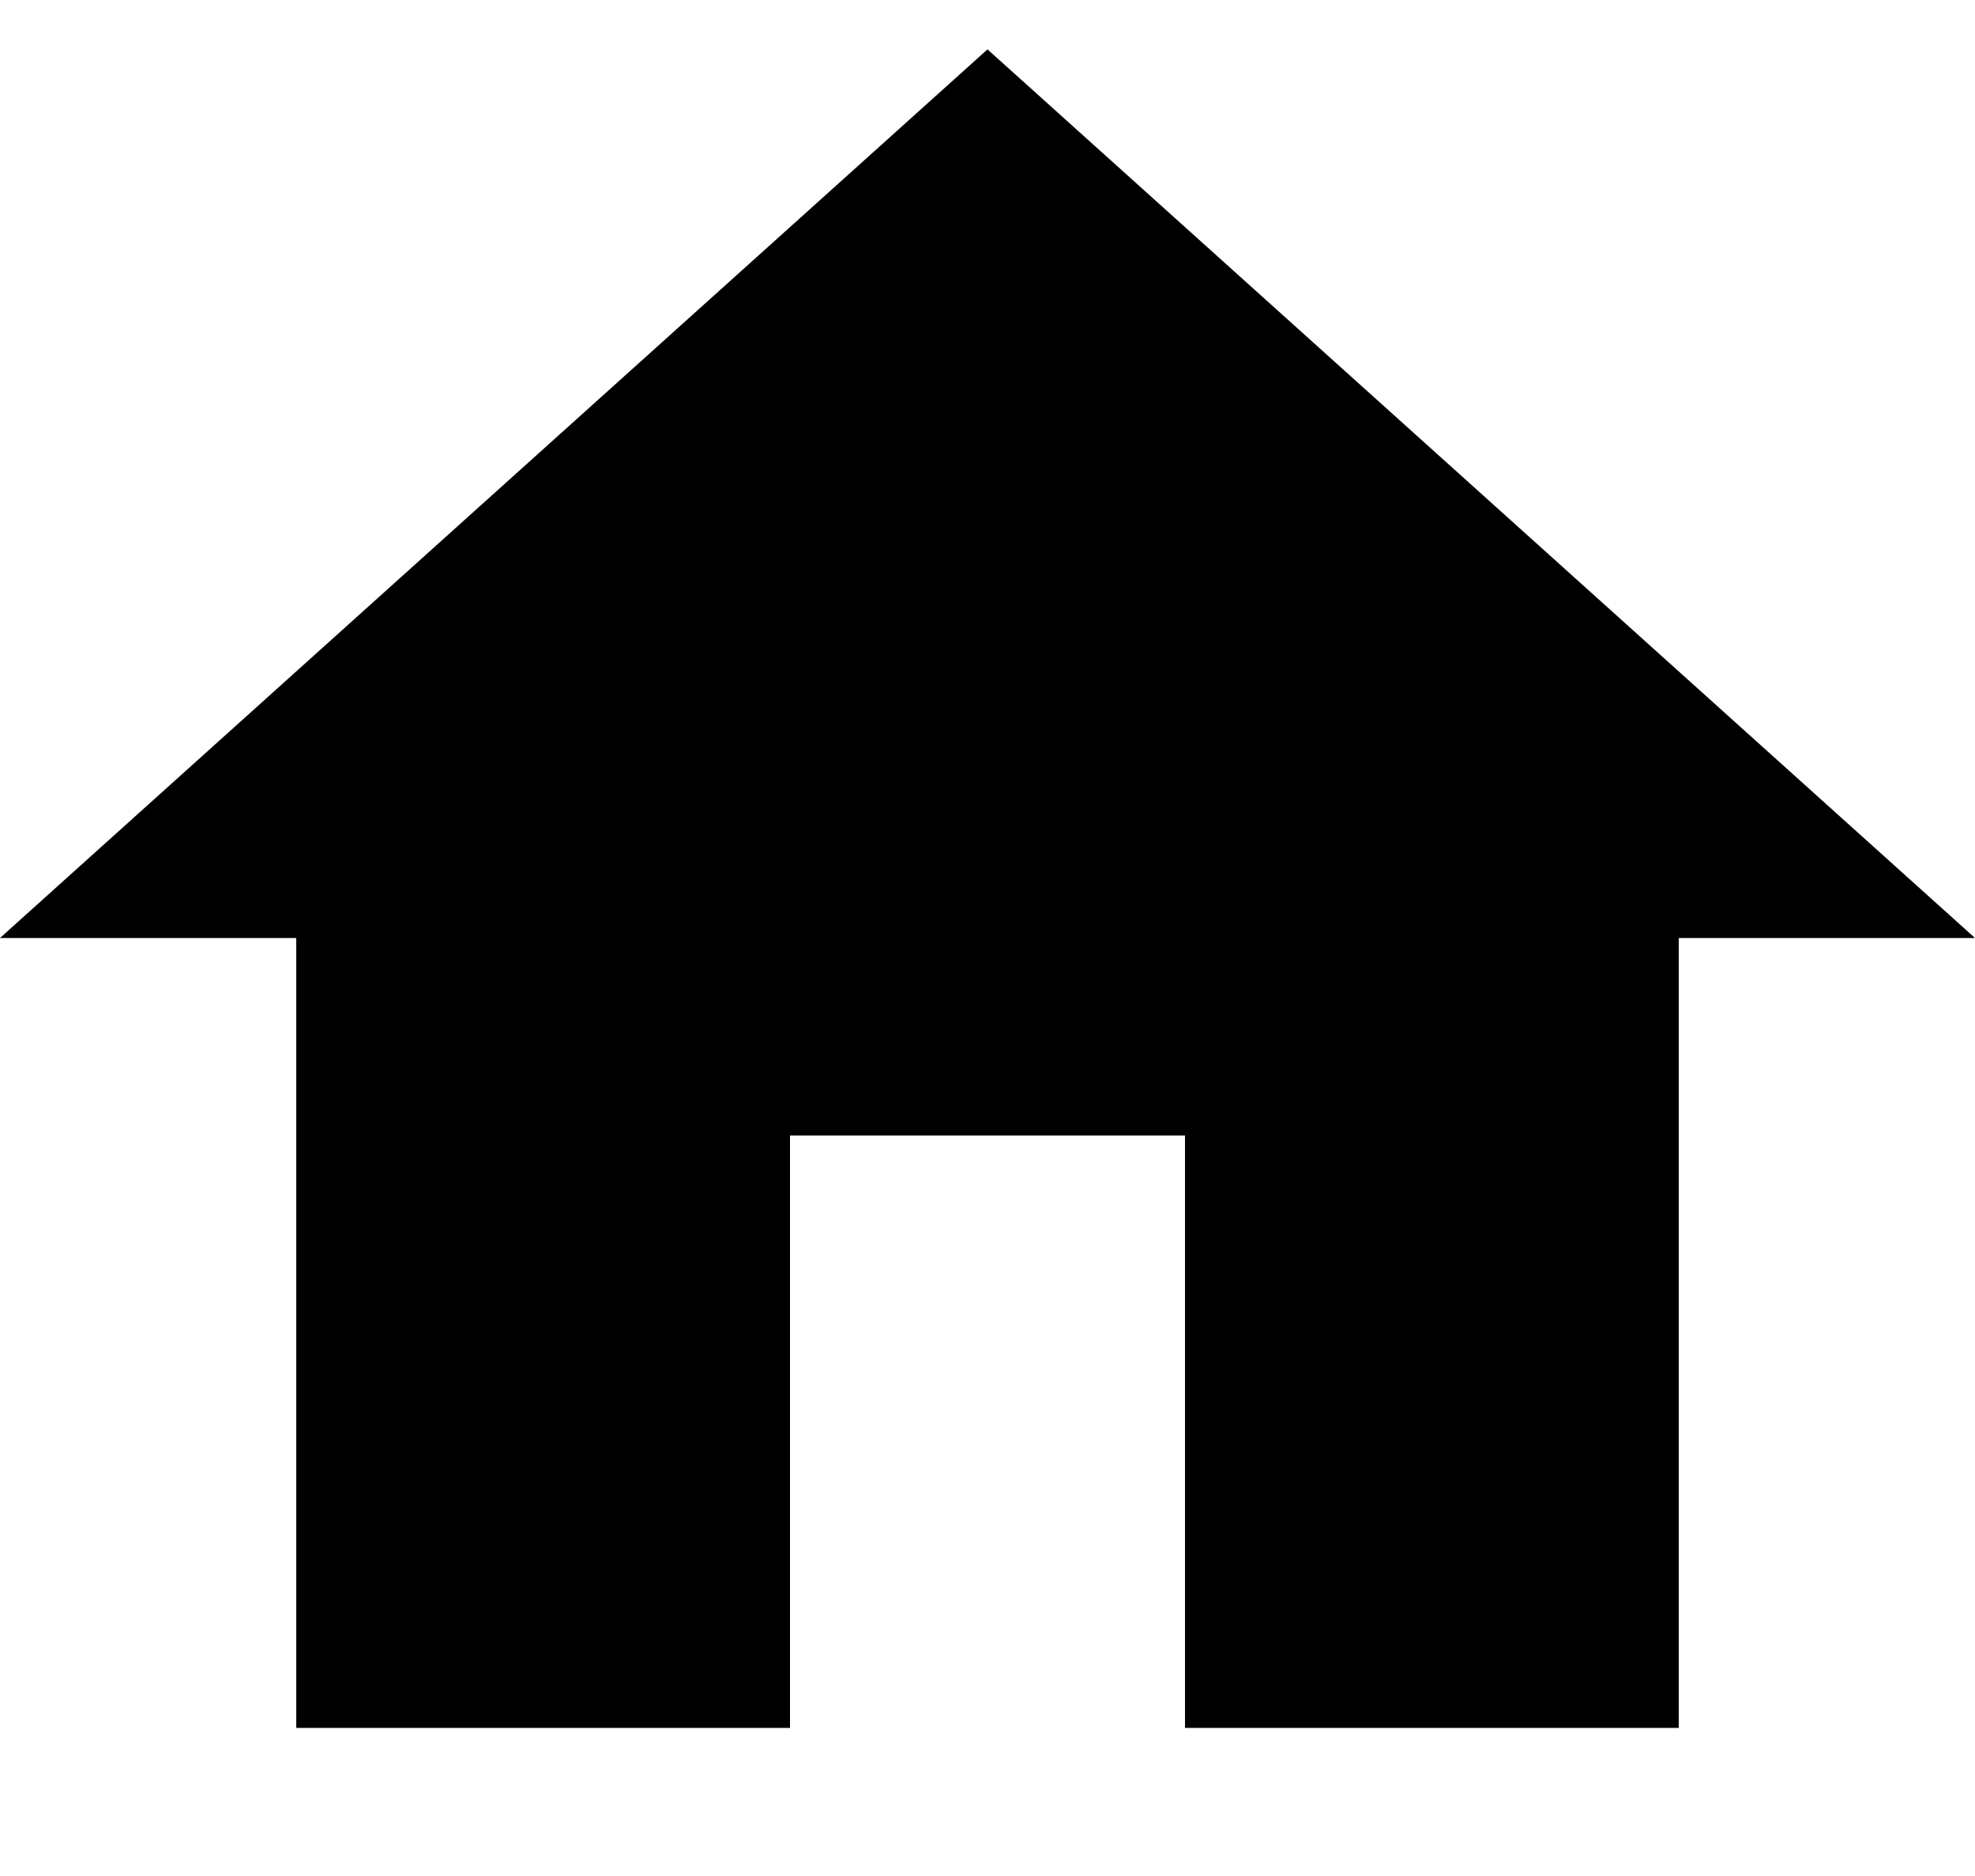
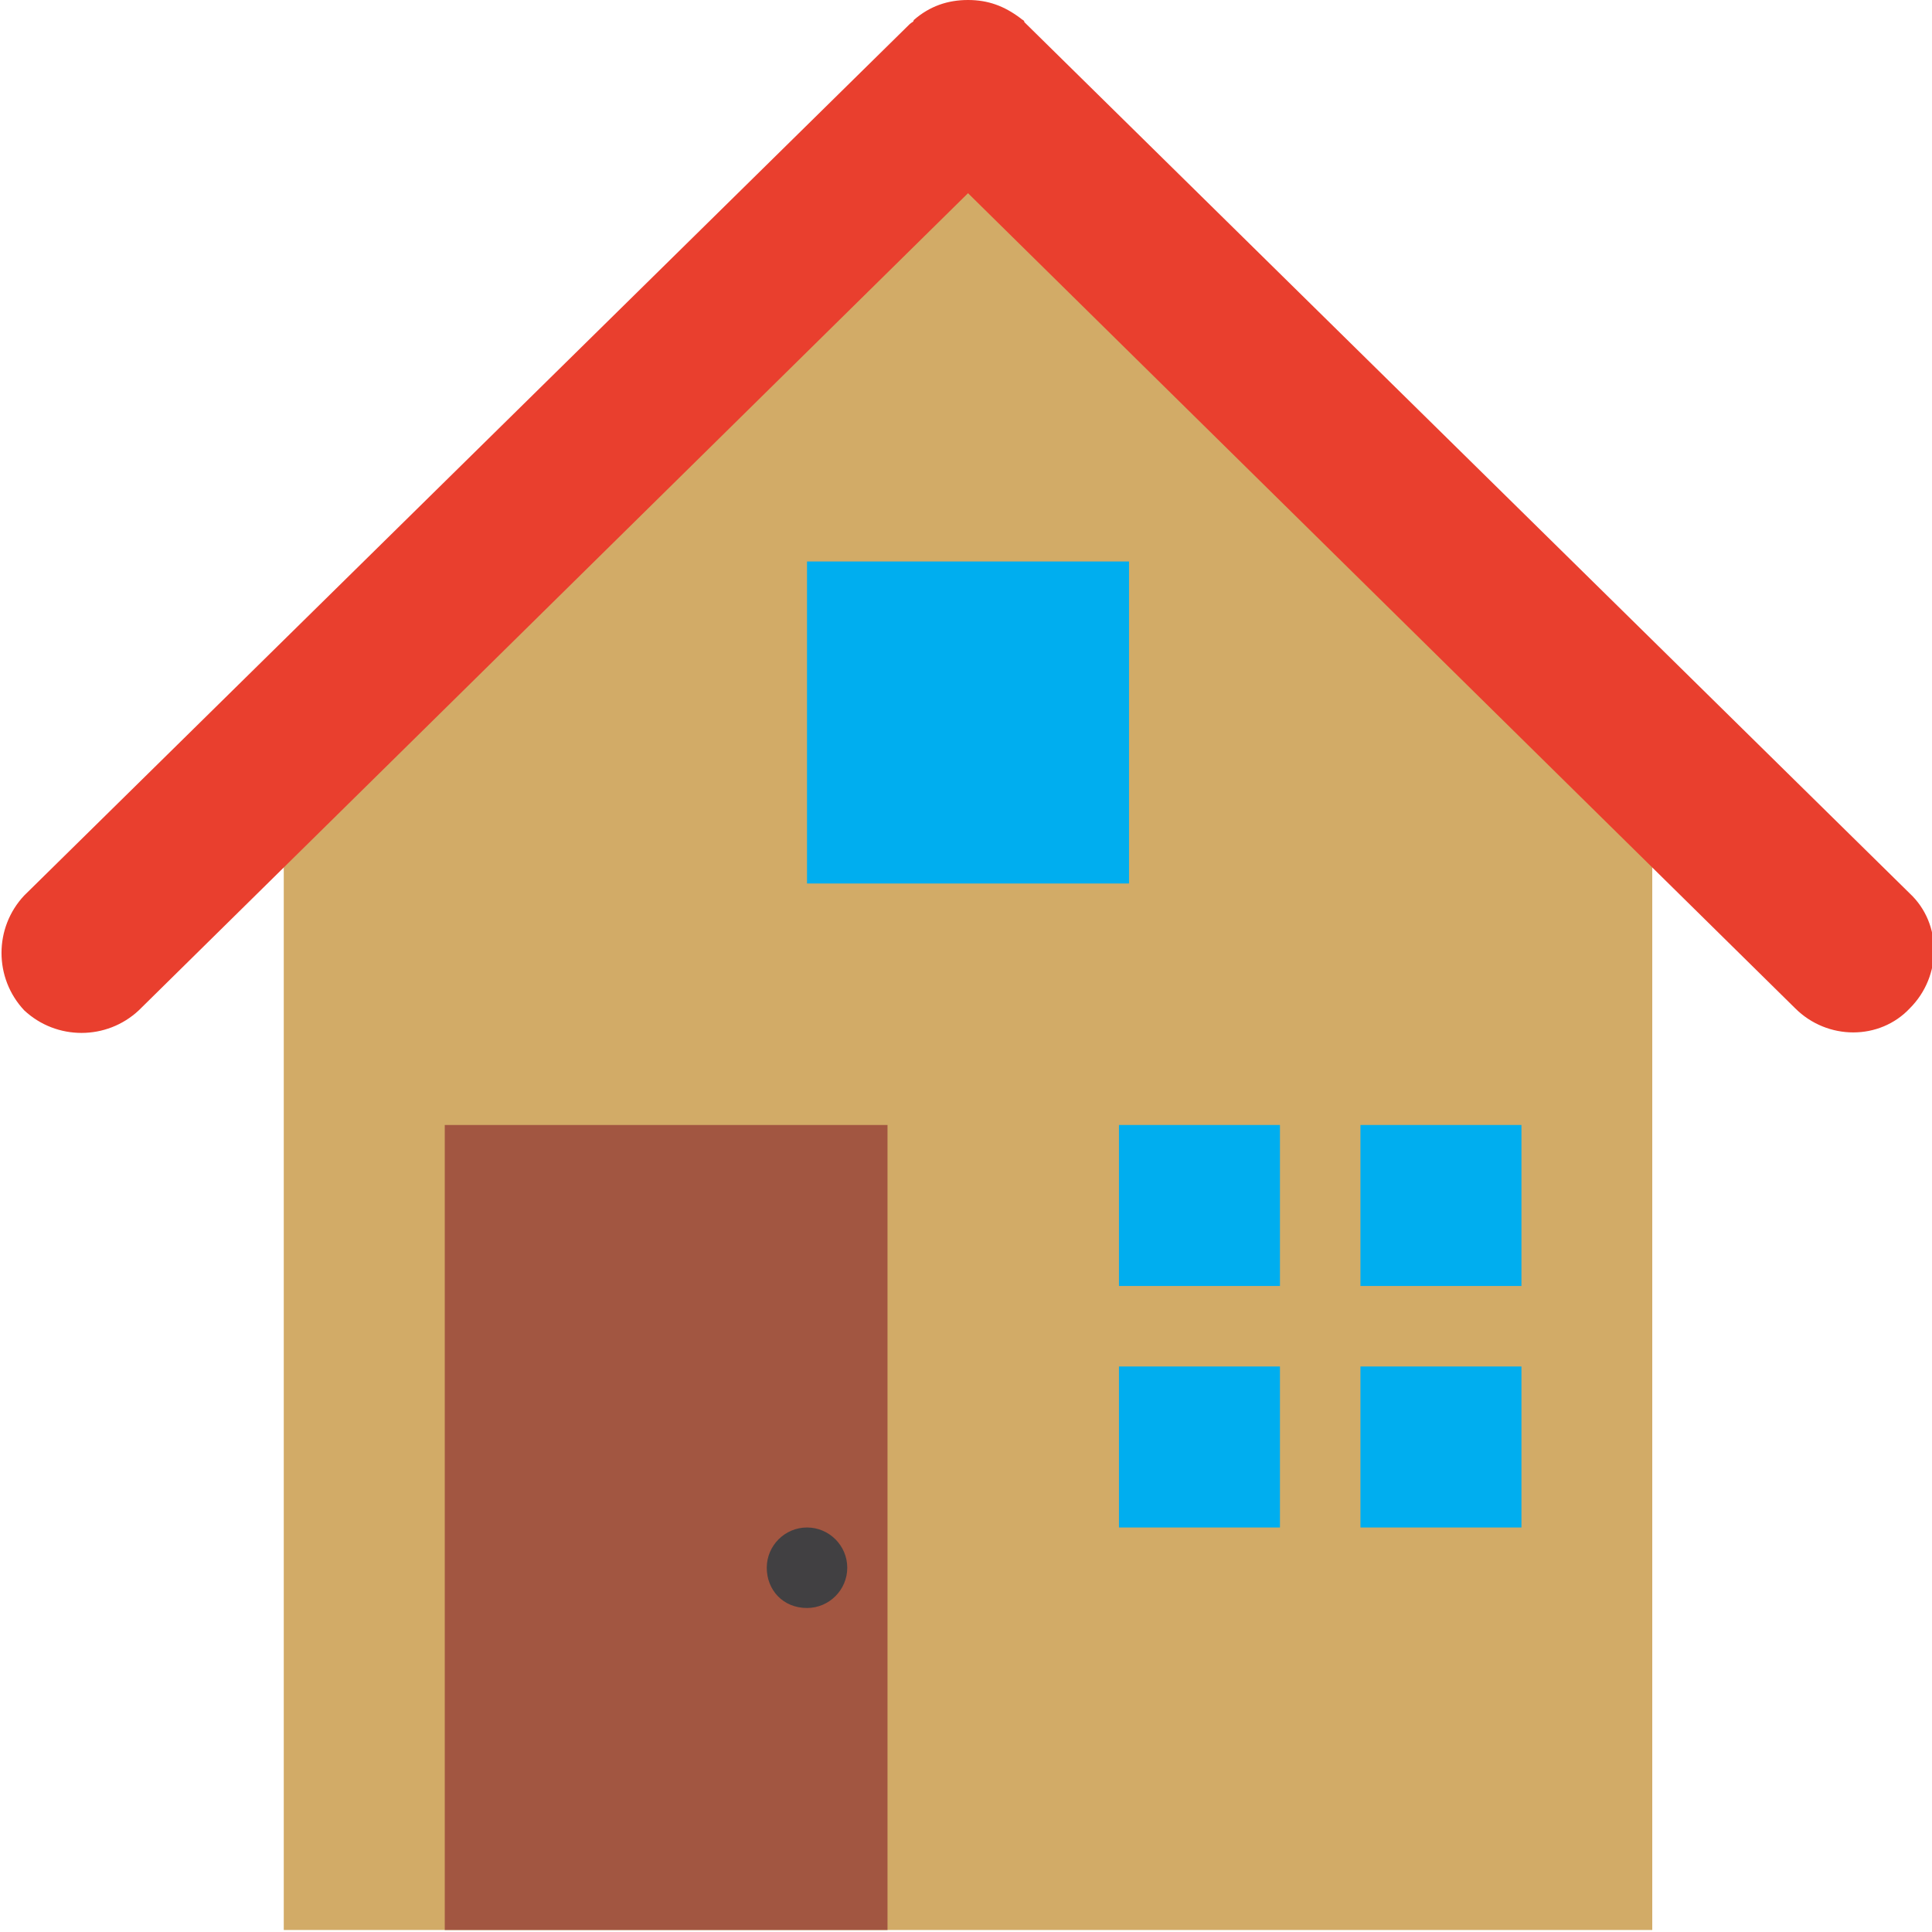
- <svg xmlns="http://www.w3.org/2000/svg" height="19px" version="1.1" viewBox="0 0 20 19" width="20px">
-   <defs />
-   <g fill="none" fill-rule="evenodd" id="Page-1" stroke="none" stroke-width="1">
-     <g fill="#000000" id="Core" transform="translate(-506, -255)">
-       <g id="home" transform="translate(506, 255.5)">
-         <path d="M8,17 L8,11 L12,11 L12,17 L17,17 L17,9 L20,9 L10,0 L0,9 L3,9 L3,17 L8,17 Z" id="Shape" />
-       </g>
-     </g>
+ <svg xmlns="http://www.w3.org/2000/svg" id="Layer_1" style="enable-background:new 0 0 96 96;" version="1.1" viewBox="0 0 96 96" xml:space="preserve">
+   <style type="text/css">
+ 	.st0{fill-rule:evenodd;clip-rule:evenodd;fill:#D2AB67;}
+ 	.st1{fill-rule:evenodd;clip-rule:evenodd;fill:#E93F2E;}
+ 	.st2{fill-rule:evenodd;clip-rule:evenodd;fill:#A25641;}
+ 	.st3{fill-rule:evenodd;clip-rule:evenodd;fill:#00AEEF;}
+ 	.st4{fill-rule:evenodd;clip-rule:evenodd;fill:#414042;}
+ </style>
+   <g id="XMLID_2_">
+     <polygon class="st0" id="XMLID_12_" points="14.1,95.9 82.1,95.9 82.1,33.9 48.2,5.9 14.1,33.9  " />
+     <path class="st1" d="M48.1,9.6L6.9,50.2c-1.6,1.5-4.1,1.5-5.7,0c-1.5-1.6-1.5-4.1,0-5.7l44-43.3   c0.1-0.1,0.2-0.1,0.2-0.2C46.2,0.3,47.1,0,48.1,0s1.8,0.3,2.6,0.9c0.1,0.1,0.2,0.1,0.2,0.2l44,43.3c1.6,1.5,1.6,4.1,0,5.7   c-1.5,1.6-4.1,1.6-5.7,0L48.1,9.6z" id="XMLID_11_" />
+     <rect class="st2" height="40" id="XMLID_10_" width="22" x="22.1" y="55.9" />
+     <rect class="st3" height="16" id="XMLID_9_" width="16" x="40.1" y="27.9" />
+     <path class="st3" d="M55.6,55.9h8v8h-8V55.9L55.6,55.9z M55.6,67.9h8v8h-8V67.9L55.6,67.9z M67.6,55.9h8v8h-8V55.9   L67.6,55.9z M67.6,67.9h8v8h-8V67.9z" id="XMLID_4_" />
+     <path class="st4" d="M40.1,79.9c1.1,0,2-0.9,2-2c0-1.1-0.9-2-2-2c-1.1,0-2,0.9-2,2C38.1,79,38.9,79.9,40.1,79.9z" id="XMLID_3_" />
  </g>
</svg>
